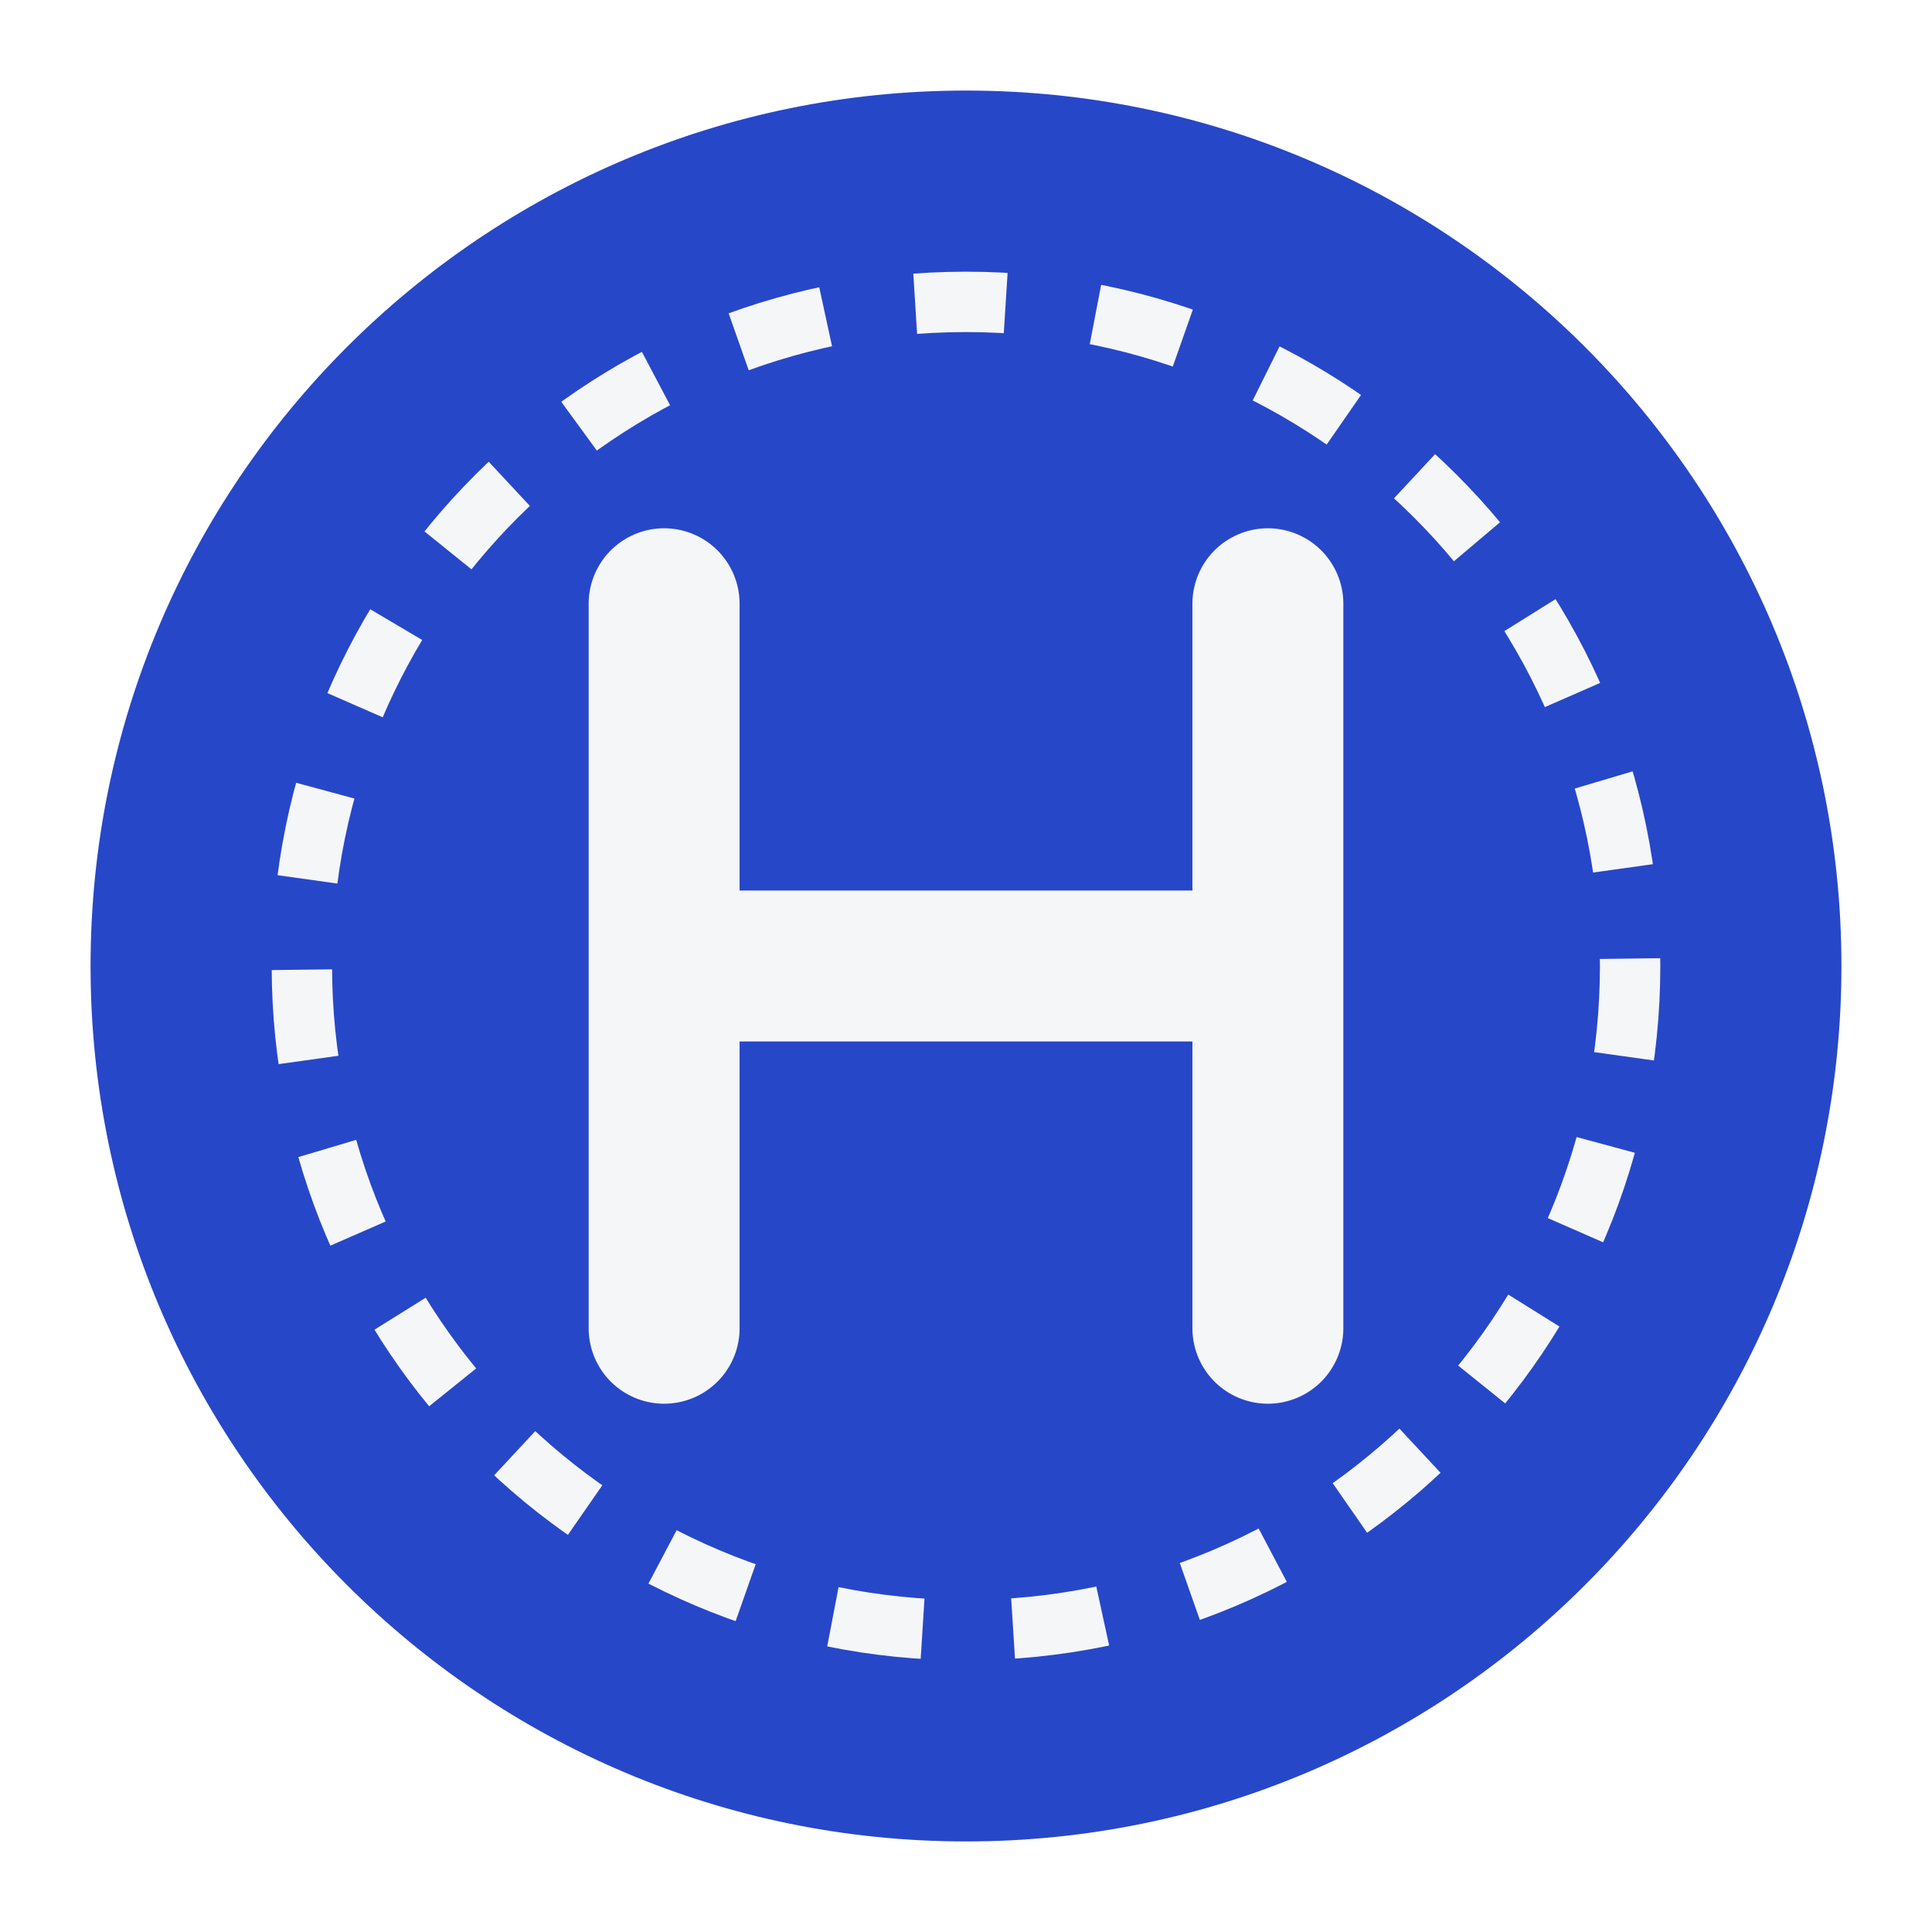
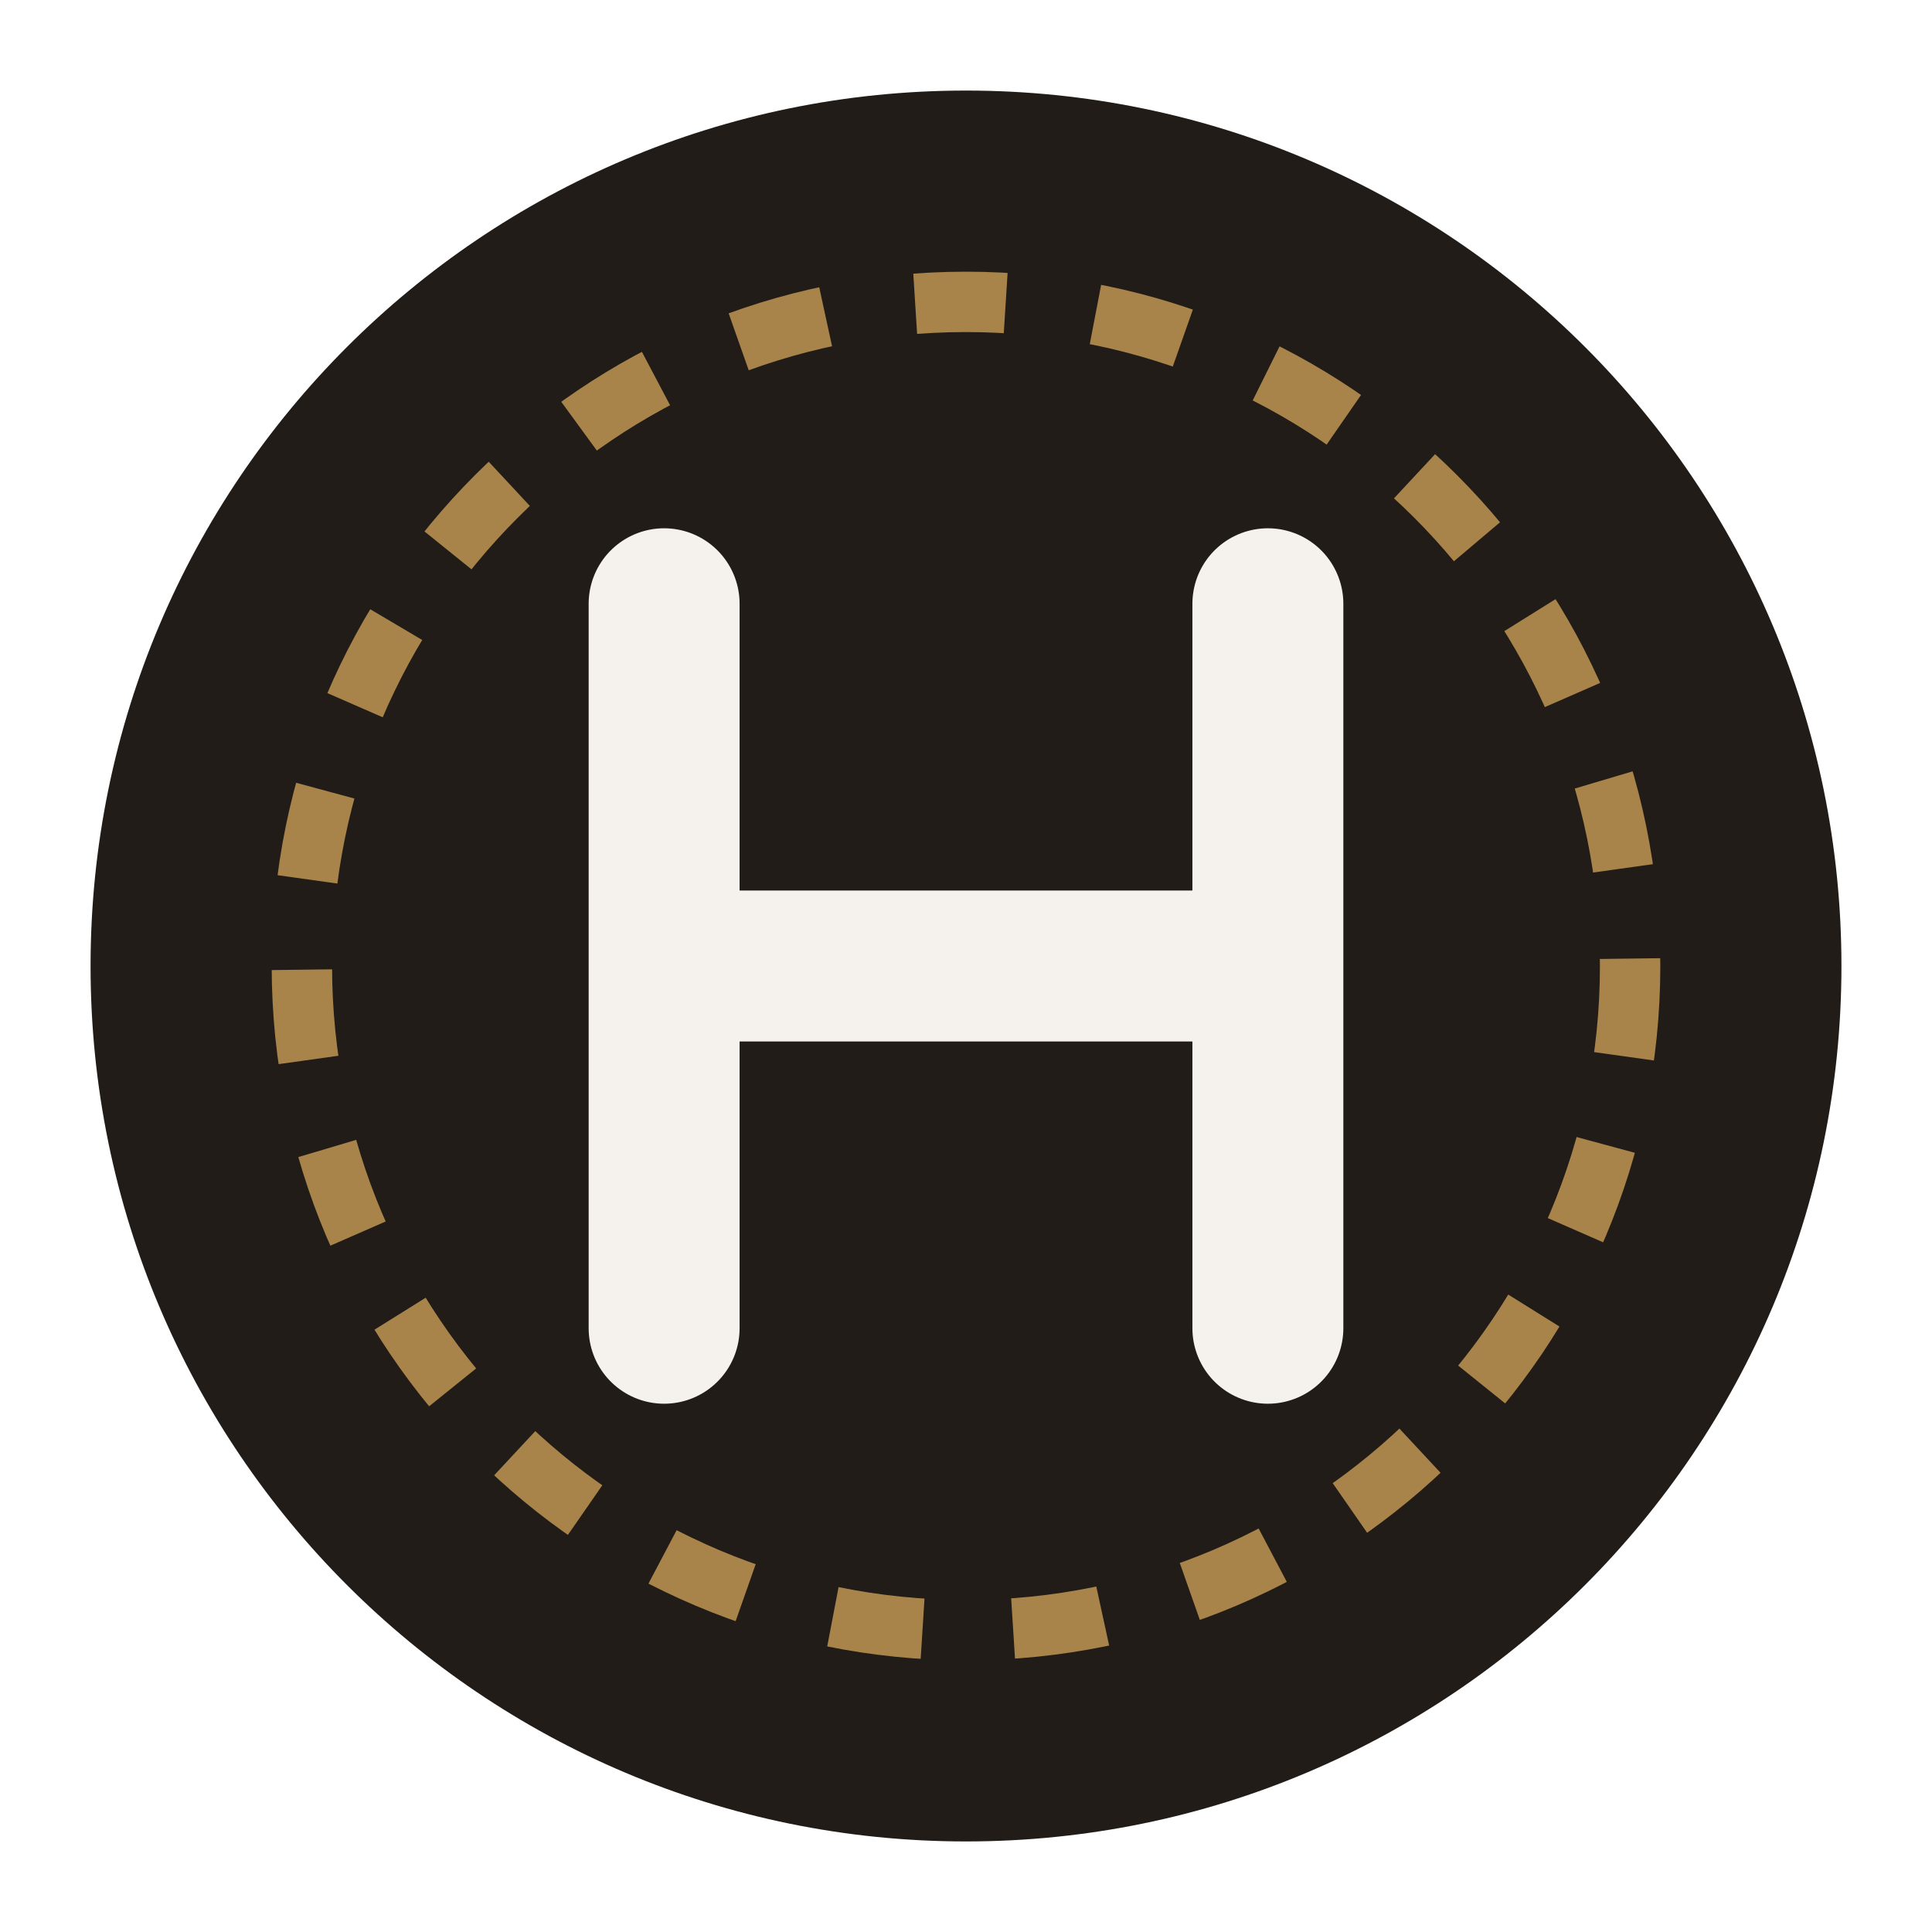
<svg xmlns="http://www.w3.org/2000/svg" viewBox="0 0 64 64">
-   <circle cx="32" cy="32" r="29" fill="#2747C9" />
-   <circle cx="32" cy="32" r="22" fill="none" stroke="#F5F6F8" stroke-width="2" stroke-dasharray="3 3" />
-   <path d="M22 20v24M42 20v24M22 32h20" stroke="#F5F6F8" stroke-width="5" stroke-linecap="round" />
+   <circle cx="32" cy="32" r="29" fill="#211C17" />
+   <circle cx="32" cy="32" r="22" fill="none" stroke="#A9844A" stroke-width="2" stroke-dasharray="3 3" />
+   <path d="M22 20v24M42 20v24M22 32h20" stroke="#F5F2ED" stroke-width="5" stroke-linecap="round" />
</svg>
